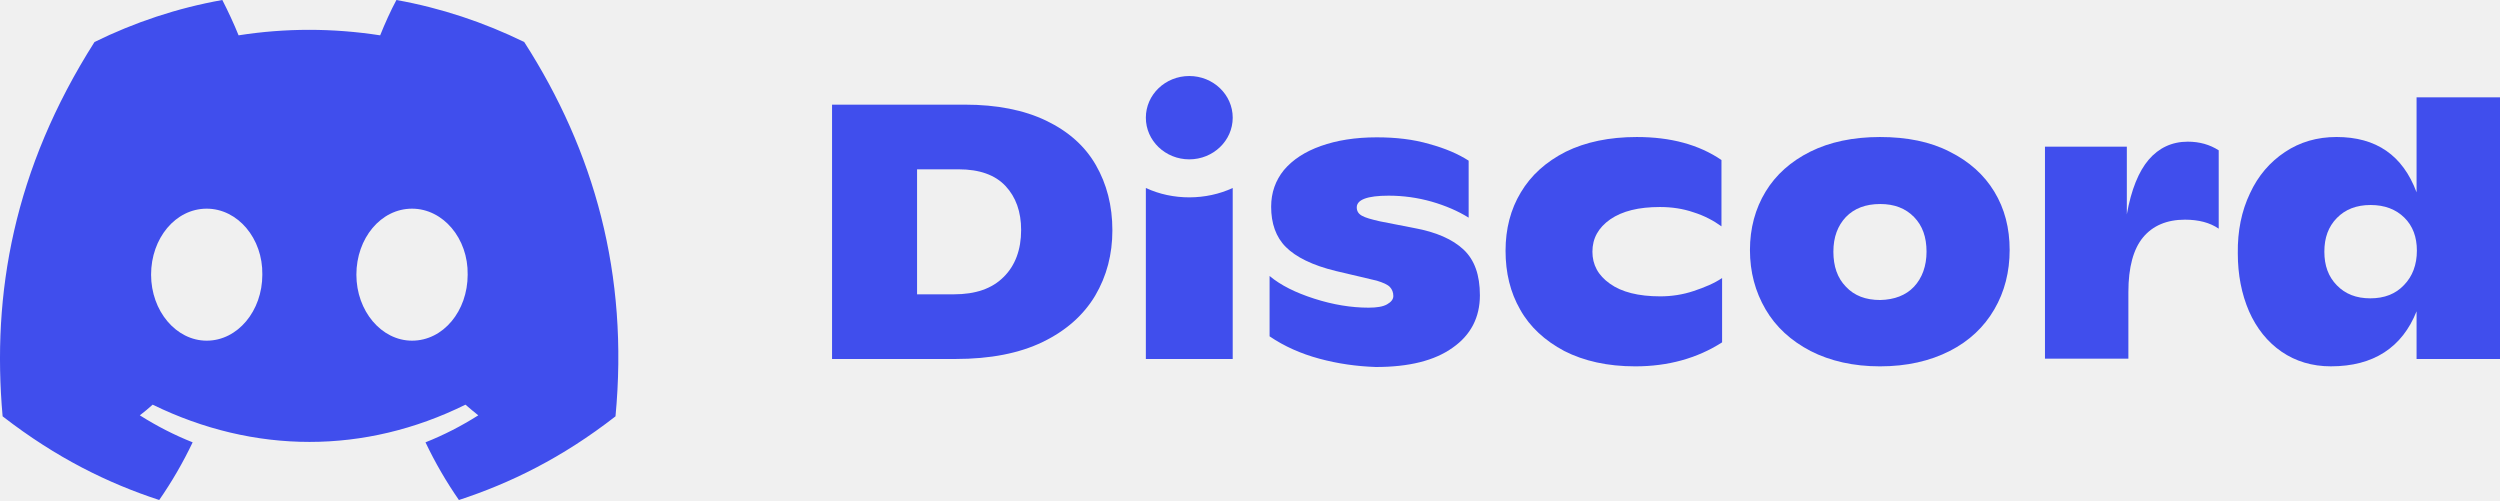
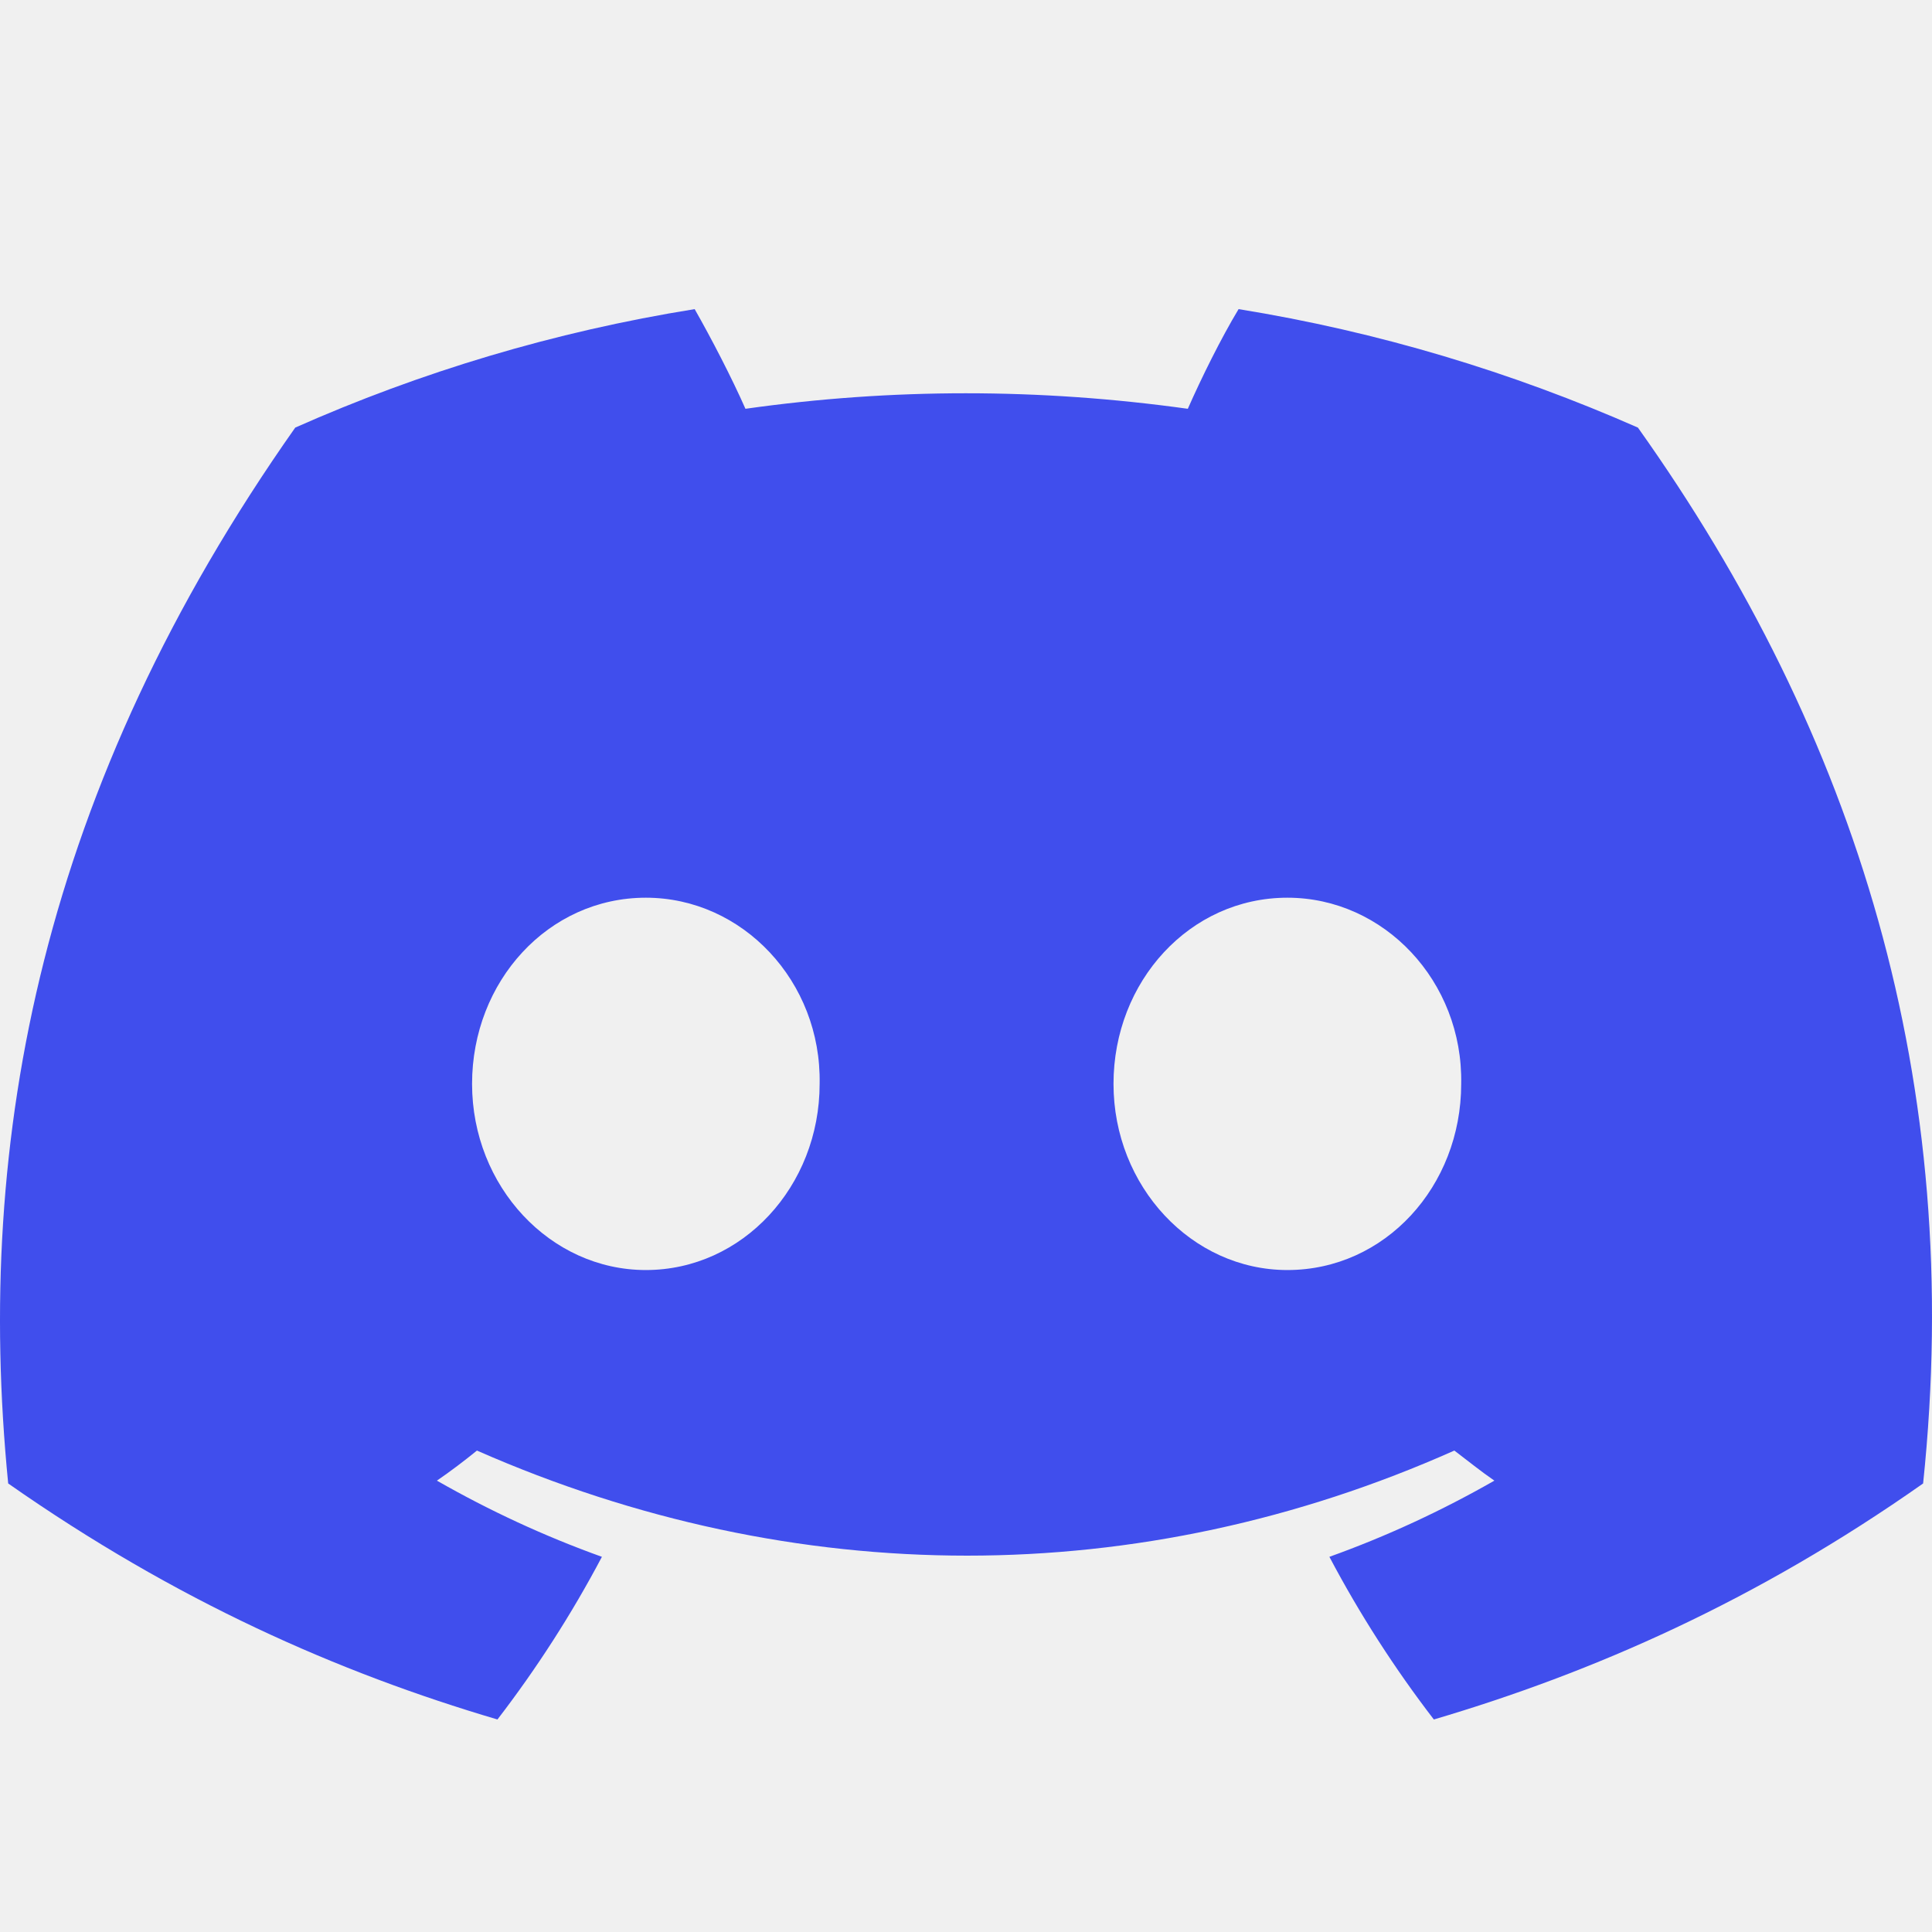
- <svg xmlns="http://www.w3.org/2000/svg" width="150" height="30" viewBox="0 0 150 30" fill="none">
-   <g clip-path="url(#clip0_3_11)">
-     <path d="M31.453 2.52C29.035 1.34 26.466 0.48 23.785 0C23.448 0.62 23.073 1.46 22.81 2.12C19.958 1.68 17.127 1.68 14.315 2.12C14.052 1.46 13.659 0.62 13.34 0C10.64 0.48 8.071 1.34 5.67 2.52C0.814 10.16 -0.499 17.62 0.157 24.98C3.382 27.48 6.495 29 9.553 30C10.303 28.92 10.977 27.76 11.559 26.54C10.453 26.1 9.403 25.56 8.39 24.92C8.653 24.72 8.915 24.5 9.159 24.28C15.271 27.26 21.891 27.26 27.928 24.28C28.191 24.5 28.435 24.72 28.697 24.92C27.685 25.56 26.635 26.1 25.529 26.54C26.11 27.76 26.785 28.92 27.535 30C30.591 29 33.722 27.48 36.93 24.98C37.736 16.46 35.653 9.06 31.453 2.52ZM12.402 20.44C10.565 20.44 9.065 18.66 9.065 16.48C9.065 14.3 10.527 12.52 12.402 12.52C14.259 12.52 15.777 14.3 15.74 16.48C15.74 18.66 14.259 20.44 12.402 20.44ZM24.723 20.44C22.885 20.44 21.383 18.66 21.383 16.48C21.383 14.3 22.848 12.52 24.723 12.52C26.579 12.52 28.097 14.3 28.06 16.48C28.06 18.66 26.597 20.44 24.723 20.44Z" fill="#404EED" />
-     <path d="M49.923 6.279H57.893C59.805 6.279 61.437 6.599 62.768 7.239C64.099 7.879 65.093 8.759 65.749 9.899C66.405 11.039 66.743 12.339 66.743 13.819C66.743 15.259 66.405 16.559 65.711 17.739C65.018 18.899 63.968 19.839 62.562 20.519C61.155 21.199 59.412 21.539 57.331 21.539H49.923V6.279ZM57.237 17.659C58.53 17.659 59.524 17.319 60.218 16.619C60.912 15.939 61.268 14.979 61.268 13.799C61.268 12.699 60.949 11.819 60.33 11.159C59.712 10.499 58.774 10.159 57.518 10.159H55.024V17.659H57.237Z" fill="#404EED" />
-     <path d="M79.157 21.52C78.05 21.22 77.057 20.78 76.175 20.18V16.56C76.85 17.12 77.732 17.56 78.857 17.92C79.981 18.28 81.069 18.46 82.119 18.46C82.606 18.46 82.981 18.4 83.225 18.26C83.469 18.12 83.6 17.96 83.6 17.76C83.6 17.54 83.525 17.36 83.394 17.22C83.263 17.08 83 16.96 82.606 16.84L80.15 16.26C78.744 15.92 77.75 15.42 77.15 14.82C76.55 14.22 76.269 13.4 76.269 12.4C76.269 11.56 76.532 10.82 77.038 10.2C77.563 9.58 78.294 9.1 79.25 8.76C80.207 8.42 81.313 8.24 82.606 8.24C83.75 8.24 84.8 8.36 85.756 8.64C86.712 8.9 87.5 9.24 88.119 9.64V13.06C87.481 12.66 86.731 12.34 85.906 12.1C85.062 11.86 84.2 11.74 83.319 11.74C82.044 11.74 81.406 11.98 81.406 12.44C81.406 12.66 81.5 12.82 81.707 12.94C81.913 13.06 82.269 13.16 82.794 13.28L84.838 13.68C86.169 13.92 87.162 14.36 87.819 14.98C88.475 15.6 88.794 16.5 88.794 17.72C88.794 19.04 88.25 20.1 87.162 20.86C86.075 21.64 84.537 22.02 82.55 22.02C81.388 21.98 80.263 21.82 79.157 21.52Z" fill="#404EED" />
-     <path d="M93.858 21.061C92.695 20.441 91.795 19.621 91.214 18.581C90.614 17.541 90.333 16.361 90.333 15.041C90.333 13.741 90.633 12.561 91.251 11.541C91.87 10.501 92.77 9.701 93.951 9.101C95.132 8.521 96.557 8.221 98.207 8.221C100.251 8.221 101.938 8.681 103.288 9.601V13.581C102.82 13.241 102.257 12.941 101.62 12.741C100.982 12.521 100.307 12.421 99.595 12.421C98.32 12.421 97.345 12.661 96.614 13.161C95.901 13.661 95.545 14.301 95.545 15.101C95.545 15.881 95.882 16.521 96.595 17.021C97.288 17.521 98.301 17.781 99.614 17.781C100.288 17.781 100.963 17.681 101.62 17.461C102.276 17.241 102.857 17.001 103.326 16.681V20.541C101.826 21.501 100.082 21.981 98.114 21.981C96.445 21.981 95.039 21.661 93.858 21.061Z" fill="#404EED" />
-     <path d="M108.634 21.061C107.453 20.441 106.553 19.621 105.934 18.561C105.315 17.501 104.997 16.321 104.997 15.001C104.997 13.701 105.315 12.521 105.934 11.501C106.553 10.481 107.453 9.681 108.615 9.101C109.778 8.521 111.184 8.221 112.798 8.221C114.411 8.221 115.817 8.501 116.979 9.101C118.142 9.681 119.042 10.481 119.66 11.501C120.279 12.521 120.579 13.681 120.579 15.001C120.579 16.301 120.279 17.501 119.66 18.561C119.042 19.621 118.16 20.461 116.979 21.061C115.798 21.661 114.411 21.981 112.798 21.981C111.202 21.981 109.815 21.661 108.634 21.061ZM114.842 17.201C115.329 16.681 115.592 15.961 115.592 15.101C115.592 14.221 115.348 13.541 114.842 13.021C114.336 12.501 113.661 12.241 112.817 12.241C111.936 12.241 111.259 12.501 110.753 13.021C110.265 13.541 110.003 14.221 110.003 15.101C110.003 15.981 110.246 16.681 110.753 17.201C111.259 17.741 111.936 18.001 112.817 18.001C113.661 17.981 114.354 17.721 114.842 17.201Z" fill="#404EED" />
-     <path d="M133.123 9.02V13.72C132.598 13.36 131.923 13.18 131.098 13.18C130.01 13.18 129.166 13.54 128.585 14.24C128.003 14.94 127.703 16.04 127.703 17.52V21.52H122.698V8.8H127.61V12.86C127.873 11.38 128.323 10.28 128.923 9.58C129.523 8.88 130.31 8.5 131.266 8.5C131.978 8.5 132.598 8.68 133.123 9.02Z" fill="#404EED" />
-     <path d="M150 5.84V21.54H144.994V18.68C144.563 19.76 143.925 20.58 143.063 21.14C142.199 21.7 141.129 21.98 139.854 21.98C138.729 21.98 137.736 21.68 136.892 21.1C136.049 20.52 135.393 19.7 134.943 18.68C134.493 17.64 134.268 16.48 134.268 15.2C134.249 13.86 134.493 12.66 134.999 11.6C135.486 10.54 136.199 9.72 137.099 9.12C137.999 8.52 139.029 8.22 140.192 8.22C142.574 8.22 144.169 9.32 144.994 11.54V5.84H150ZM144.244 17.1C144.75 16.58 145.013 15.88 145.013 15.04C145.013 14.22 144.769 13.56 144.263 13.06C143.757 12.56 143.082 12.3 142.236 12.3C141.392 12.3 140.717 12.56 140.211 13.08C139.704 13.6 139.461 14.26 139.461 15.1C139.461 15.94 139.704 16.6 140.211 17.12C140.717 17.64 141.374 17.9 142.217 17.9C143.063 17.9 143.737 17.64 144.244 17.1Z" fill="#404EED" />
-     <path d="M71.357 9.561C72.795 9.561 73.963 8.441 73.963 7.061C73.963 5.68 72.795 4.561 71.357 4.561C69.917 4.561 68.751 5.68 68.751 7.061C68.751 8.441 69.917 9.561 71.357 9.561Z" fill="#404EED" />
-     <path d="M73.963 11.279C72.369 12.019 70.382 12.039 68.751 11.279V21.539H73.963V11.279Z" fill="#404EED" />
-   </g>
-   <defs>
-     <clipPath id="clip0_3_11">
-       <rect width="150" height="30" fill="white" />
-     </clipPath>
-   </defs>
+ <svg xmlns="http://www.w3.org/2000/svg" width="100" height="100" viewBox="0 0 100 100" fill="none">
+   <path d="M84.778 22.132C78.259 19.261 71.336 17.168 64.109 16C63.2 17.509 62.189 19.553 61.481 21.159C53.795 20.088 46.164 20.088 38.584 21.159C37.876 19.553 36.815 17.509 35.956 16C28.679 17.168 21.755 19.261 15.282 22.132C2.193 40.723 -1.344 58.875 0.424 76.784C9.116 82.868 17.505 86.567 25.748 89C27.769 86.372 29.588 83.549 31.155 80.581C28.173 79.51 25.343 78.196 22.614 76.638C23.322 76.152 24.029 75.617 24.686 75.081C41.161 82.333 59.005 82.333 75.277 75.081C75.985 75.617 76.642 76.152 77.349 76.638C74.62 78.196 71.791 79.51 68.809 80.581C70.376 83.549 72.195 86.372 74.216 89C82.453 86.567 90.893 82.868 99.54 76.784C101.712 56.053 96.098 38.046 84.778 22.132ZM33.429 65.737C28.477 65.737 24.434 61.406 24.434 56.101C24.434 50.797 28.375 46.465 33.429 46.465C38.432 46.465 42.525 50.797 42.424 56.101C42.424 61.406 38.432 65.737 33.429 65.737ZM66.636 65.737C61.683 65.737 57.635 61.406 57.635 56.101C57.635 50.797 61.582 46.465 66.636 46.465C71.639 46.465 75.732 50.797 75.631 56.101C75.631 61.406 71.689 65.737 66.636 65.737Z" fill="#404EED" />
</svg>
